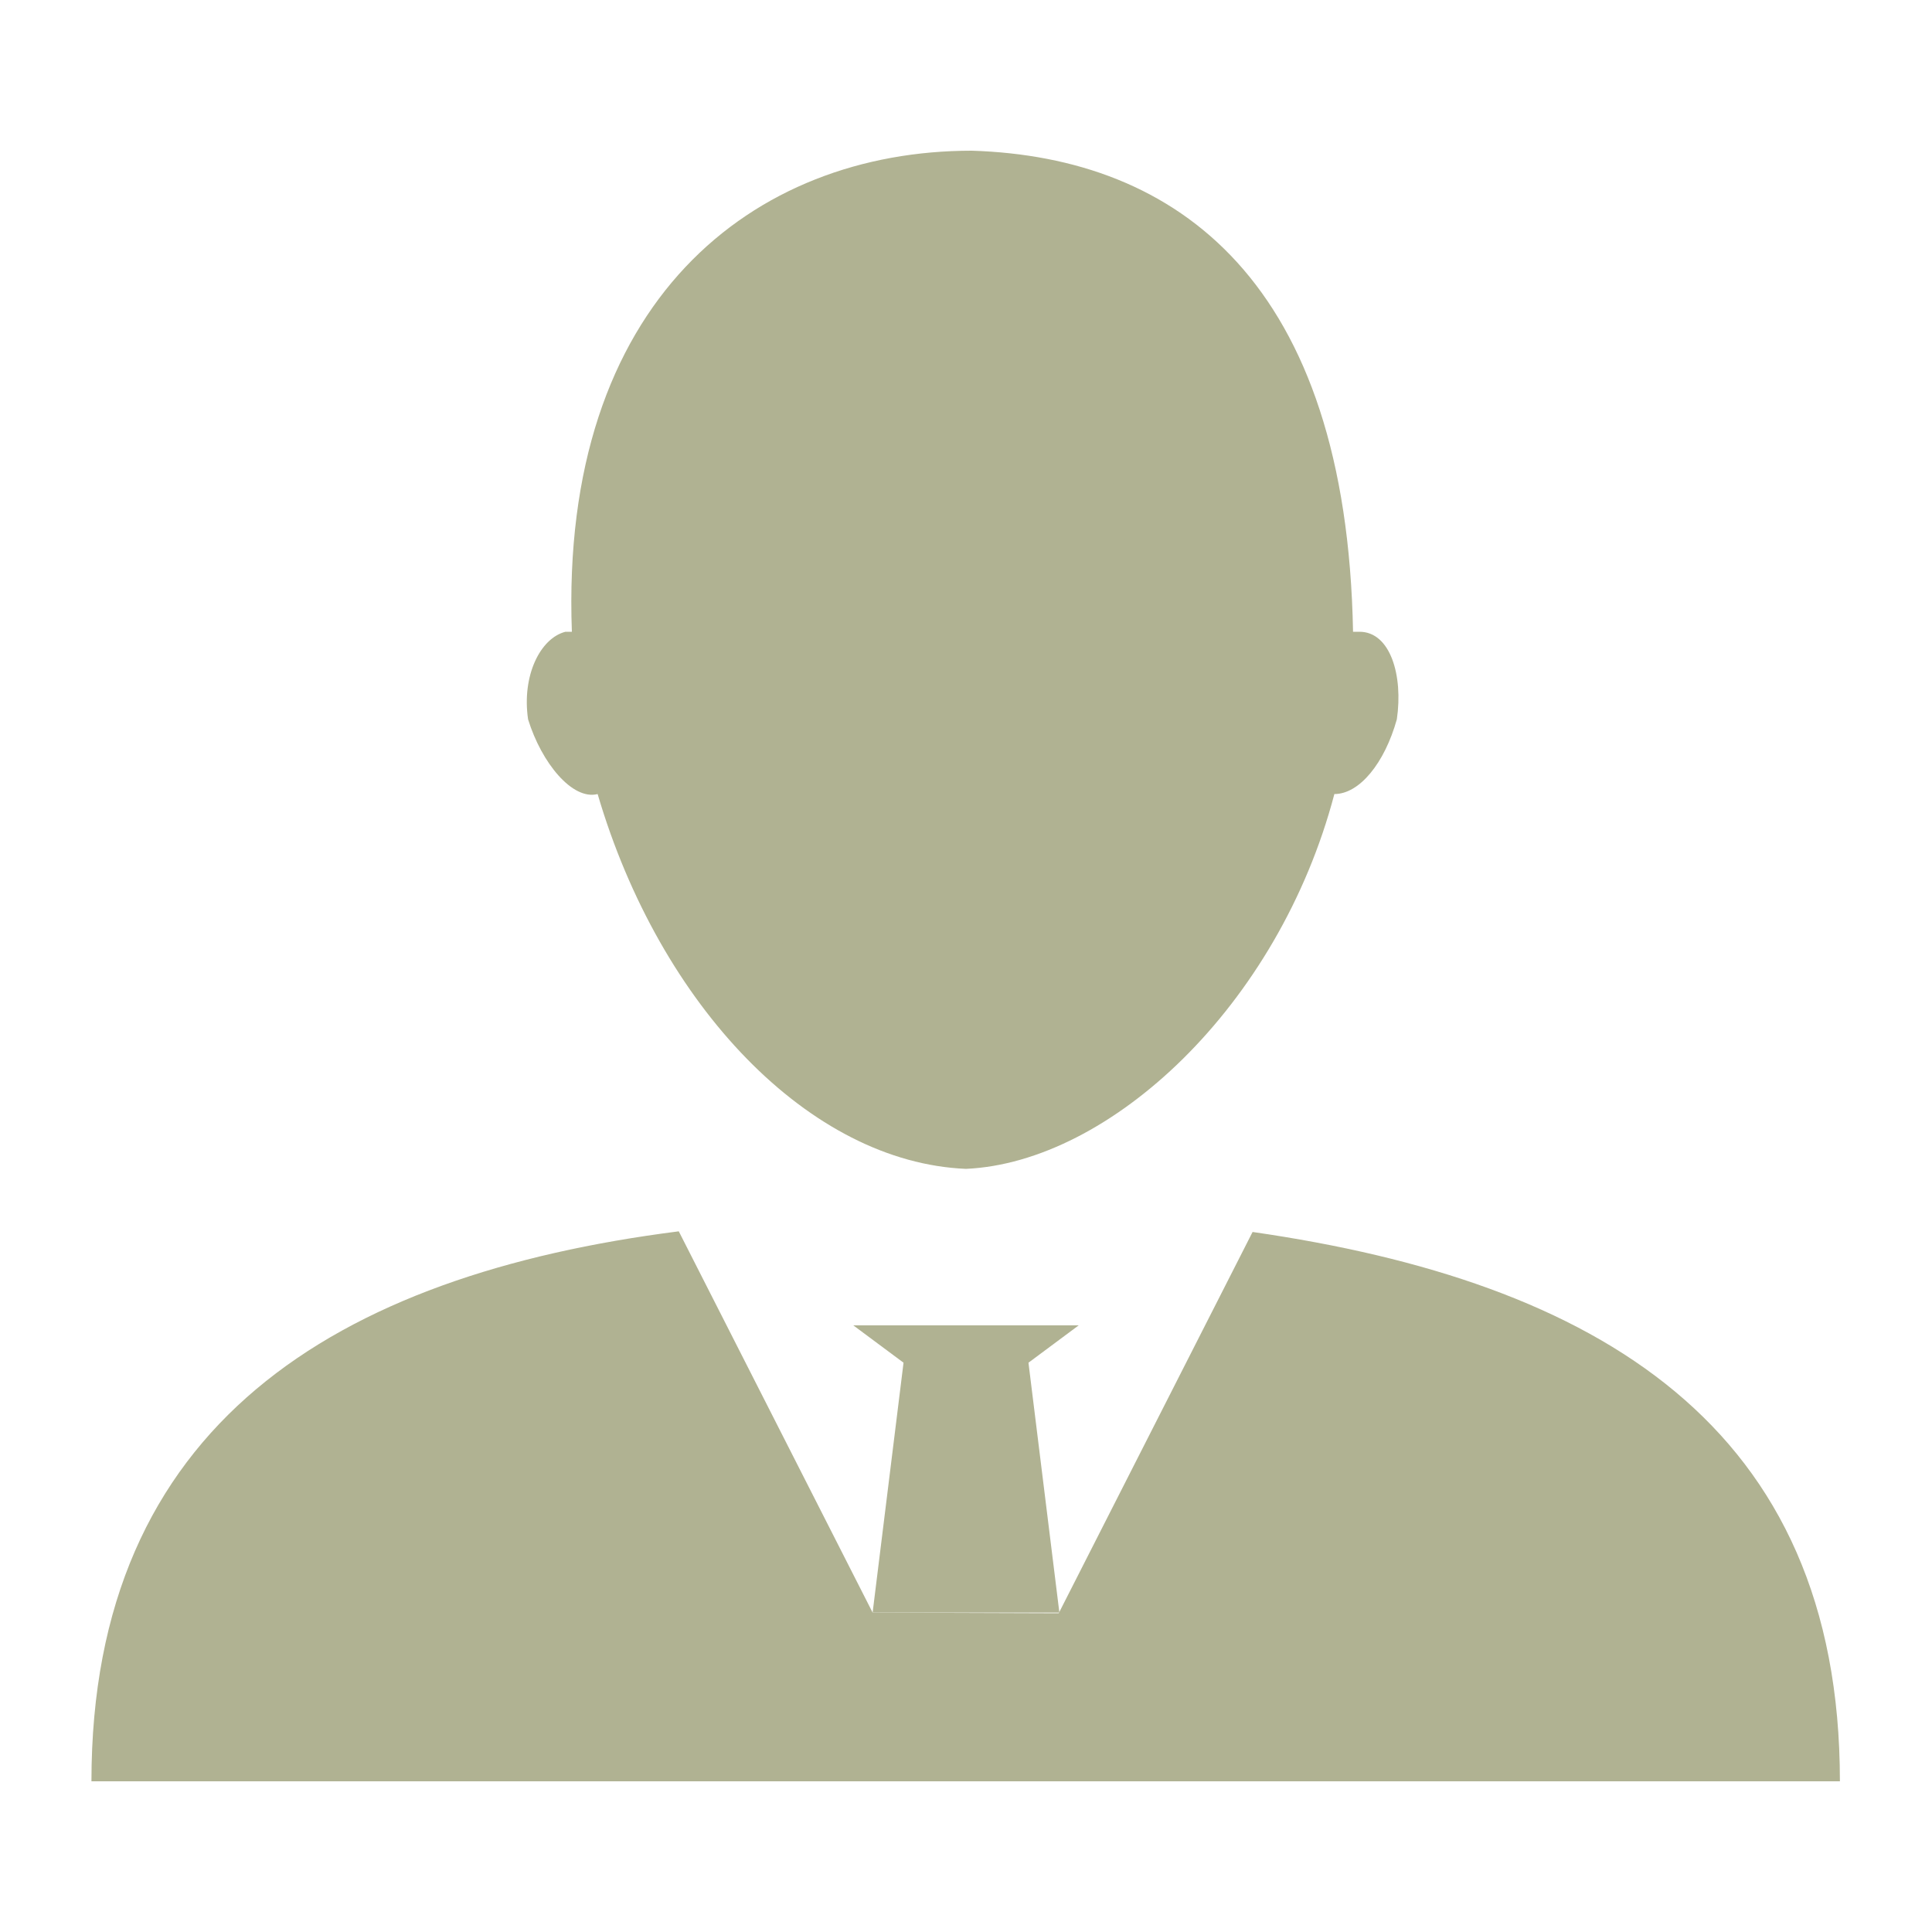
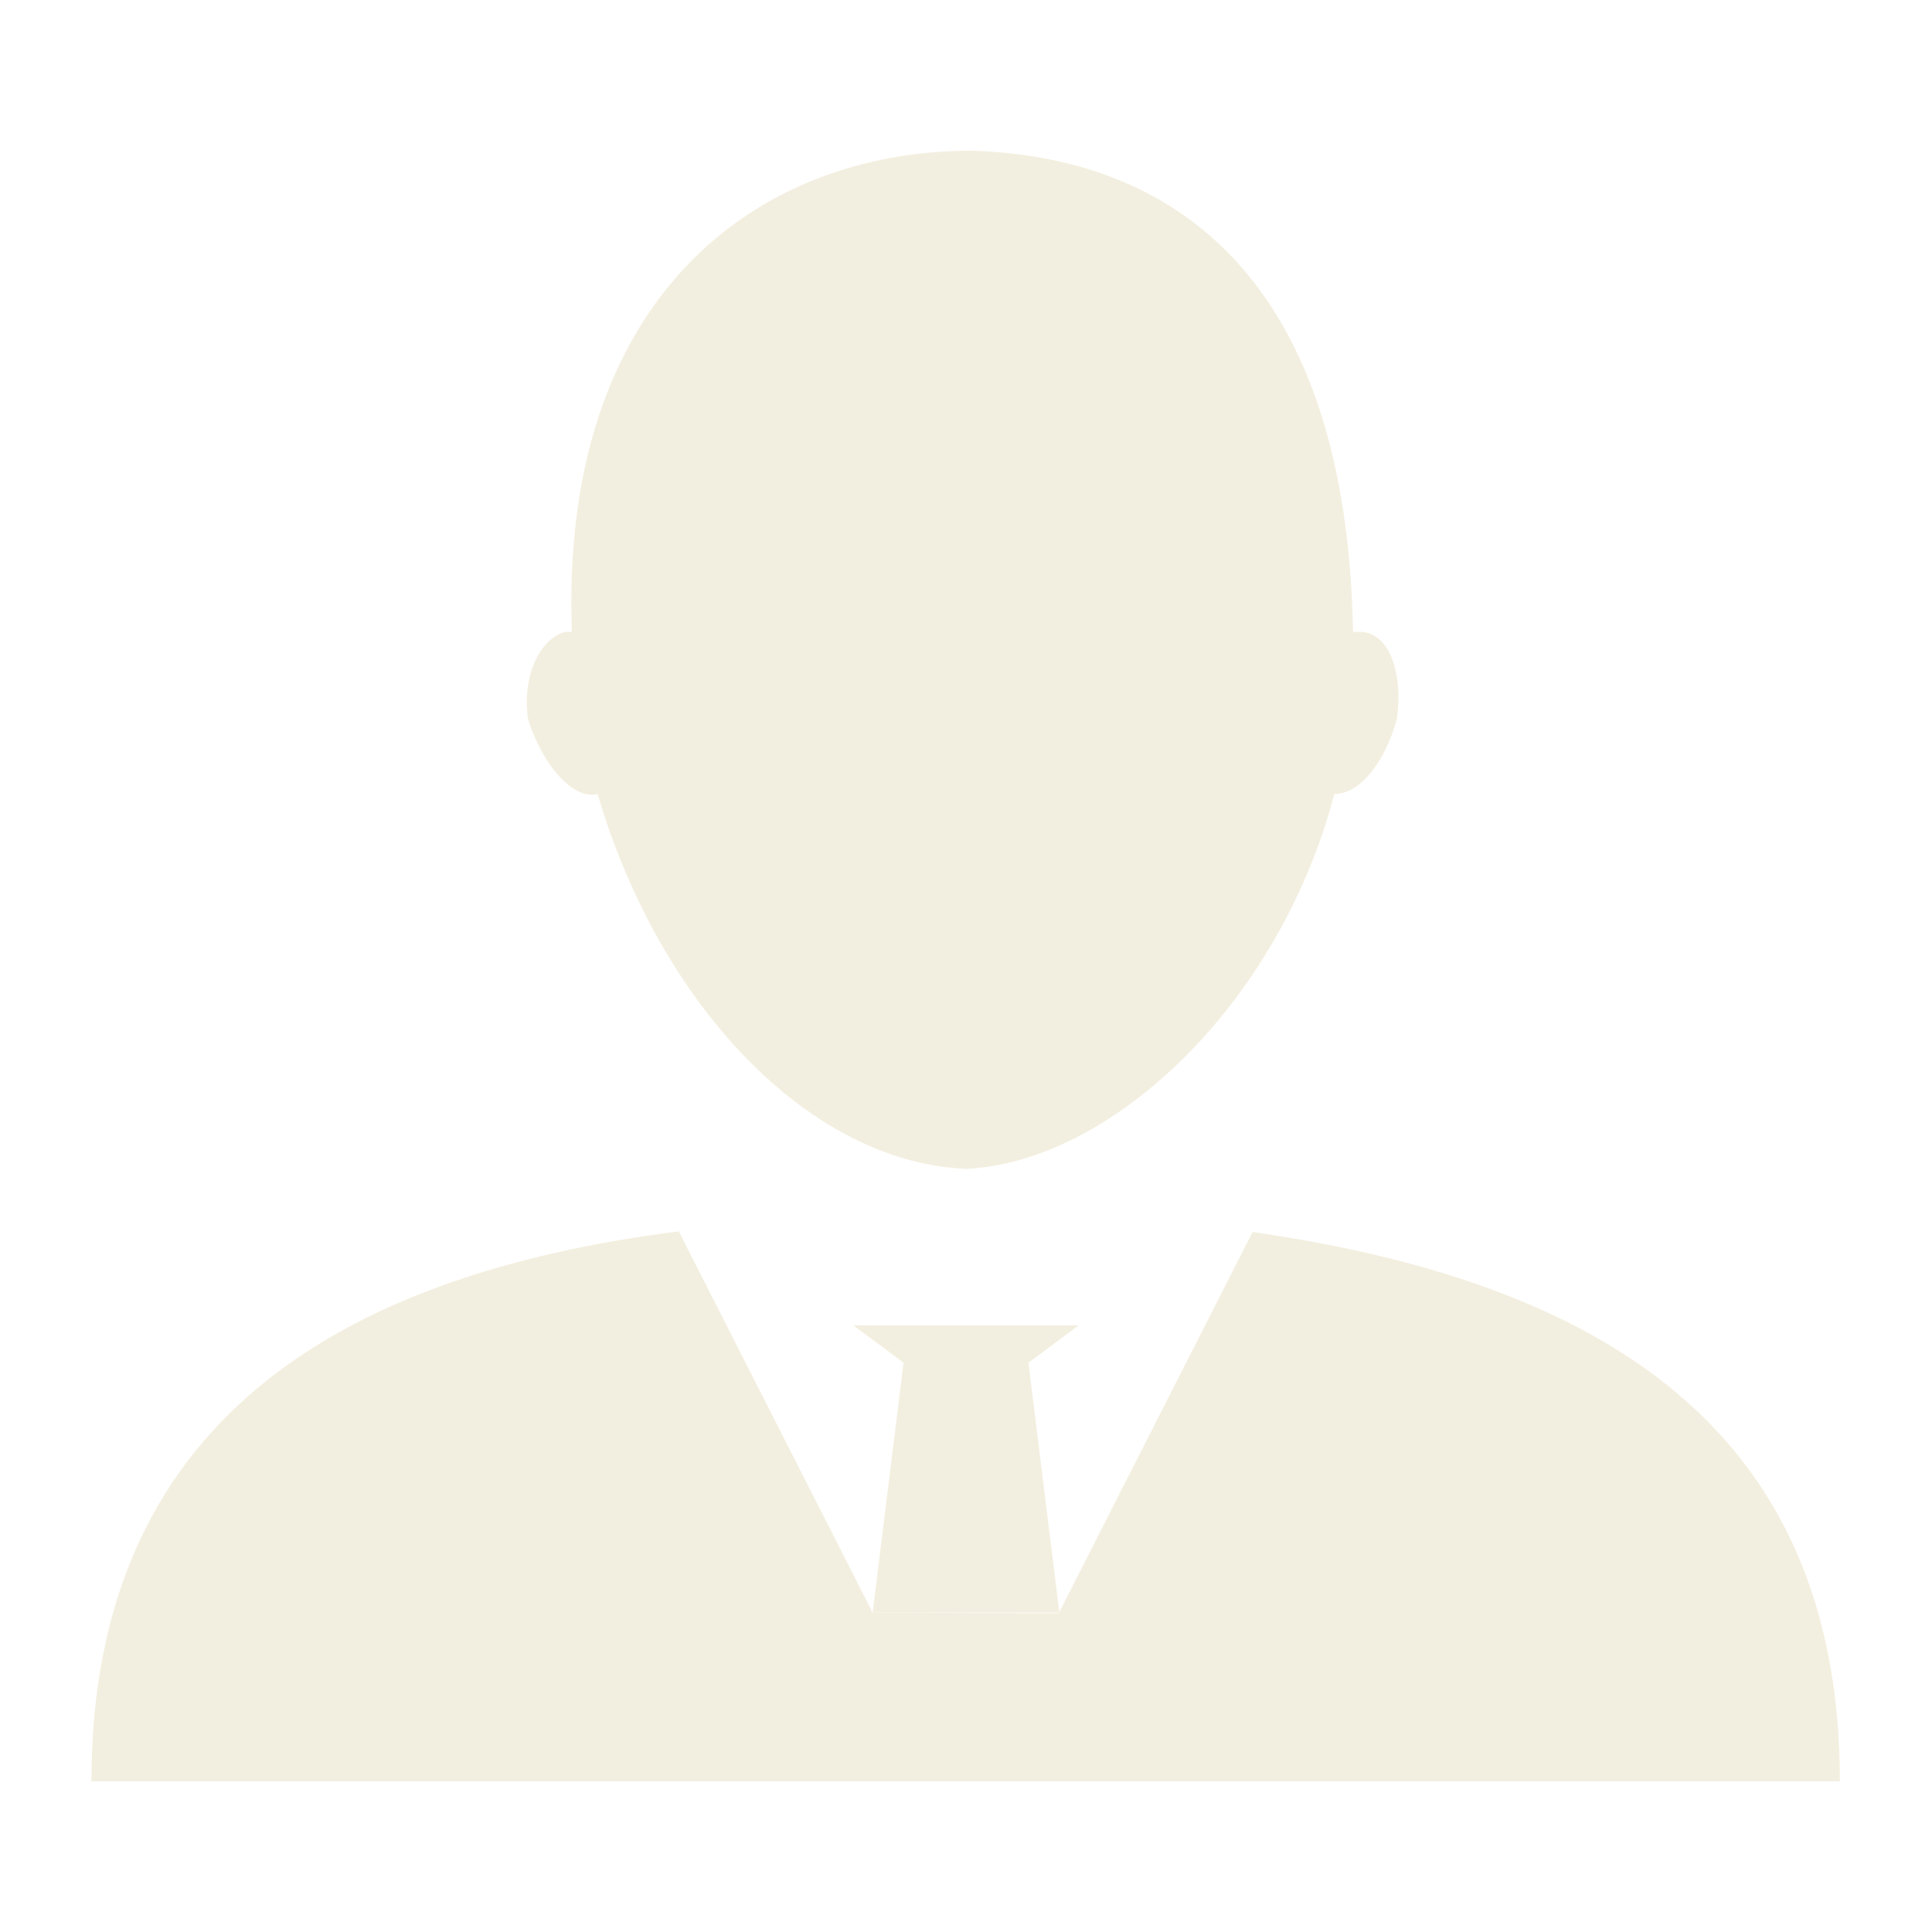
<svg xmlns="http://www.w3.org/2000/svg" version="1.1" id="Layer_1" x="0px" y="0px" viewBox="0 0 300 300" enable-background="new 0 0 300 300" xml:space="preserve">
  <g>
-     <path id="face" fill="#B0B292" d="M92.8,123.3L92.8,123.3c9.7,33,33,57.2,57.2,58.2c22.3-1,48.5-25.2,57.2-58.2c3.9,0,7.8-4.8,9.7-11.6   c1-6.8-1-13.6-5.8-13.6h-1c-1-54.3-27.2-73.7-59.2-74.7c-33.9,0-64,23.3-62.1,74.7h-1c-3.9,1-6.8,6.8-5.8,13.6   C84.1,118.5,88.9,124.3,92.8,123.3z" />
-     <path id="body" fill="#B0B292" d="M135.5,250.4l-30.1-59.2C52,198,14.2,221.3,14.2,276.6h271.5c0-55.3-37.8-77.6-91.2-85.3l-30.1,59.2" />
-     <g id="eyes-tie-mouth-group" fill="#B0B292">
+     <path id="face" fill="#f3efe0" d="M92.8,123.3L92.8,123.3c9.7,33,33,57.2,57.2,58.2c22.3-1,48.5-25.2,57.2-58.2c3.9,0,7.8-4.8,9.7-11.6   c1-6.8-1-13.6-5.8-13.6h-1c-1-54.3-27.2-73.7-59.2-74.7c-33.9,0-64,23.3-62.1,74.7h-1c-3.9,1-6.8,6.8-5.8,13.6   C84.1,118.5,88.9,124.3,92.8,123.3z" />
+     <path id="body" fill="#f3efe0" d="M135.5,250.4l-30.1-59.2C52,198,14.2,221.3,14.2,276.6h271.5c0-55.3-37.8-77.6-91.2-85.3l-30.1,59.2" />
+     <g id="eyes-tie-mouth-group" fill="#f3efe0">
      <path id="tie" d="M164.5,250.4l-4.8-38.8l7.8-5.8H149h-16.5l7.8,5.8l-4.8,38.8H164.5" />
      <path id="mouth" d="M115.1,136.9H183C171.3,162.1,144.2,185.4,115.1,136.9z" />
      <ellipse id="left-eye" cx="124.8" cy="80.7" rx="7.8" ry="7.8" />
      <ellipse id="left-eye_1_" cx="167.5" cy="80.7" rx="7.8" ry="7.8" />
    </g>
  </g>
</svg>
